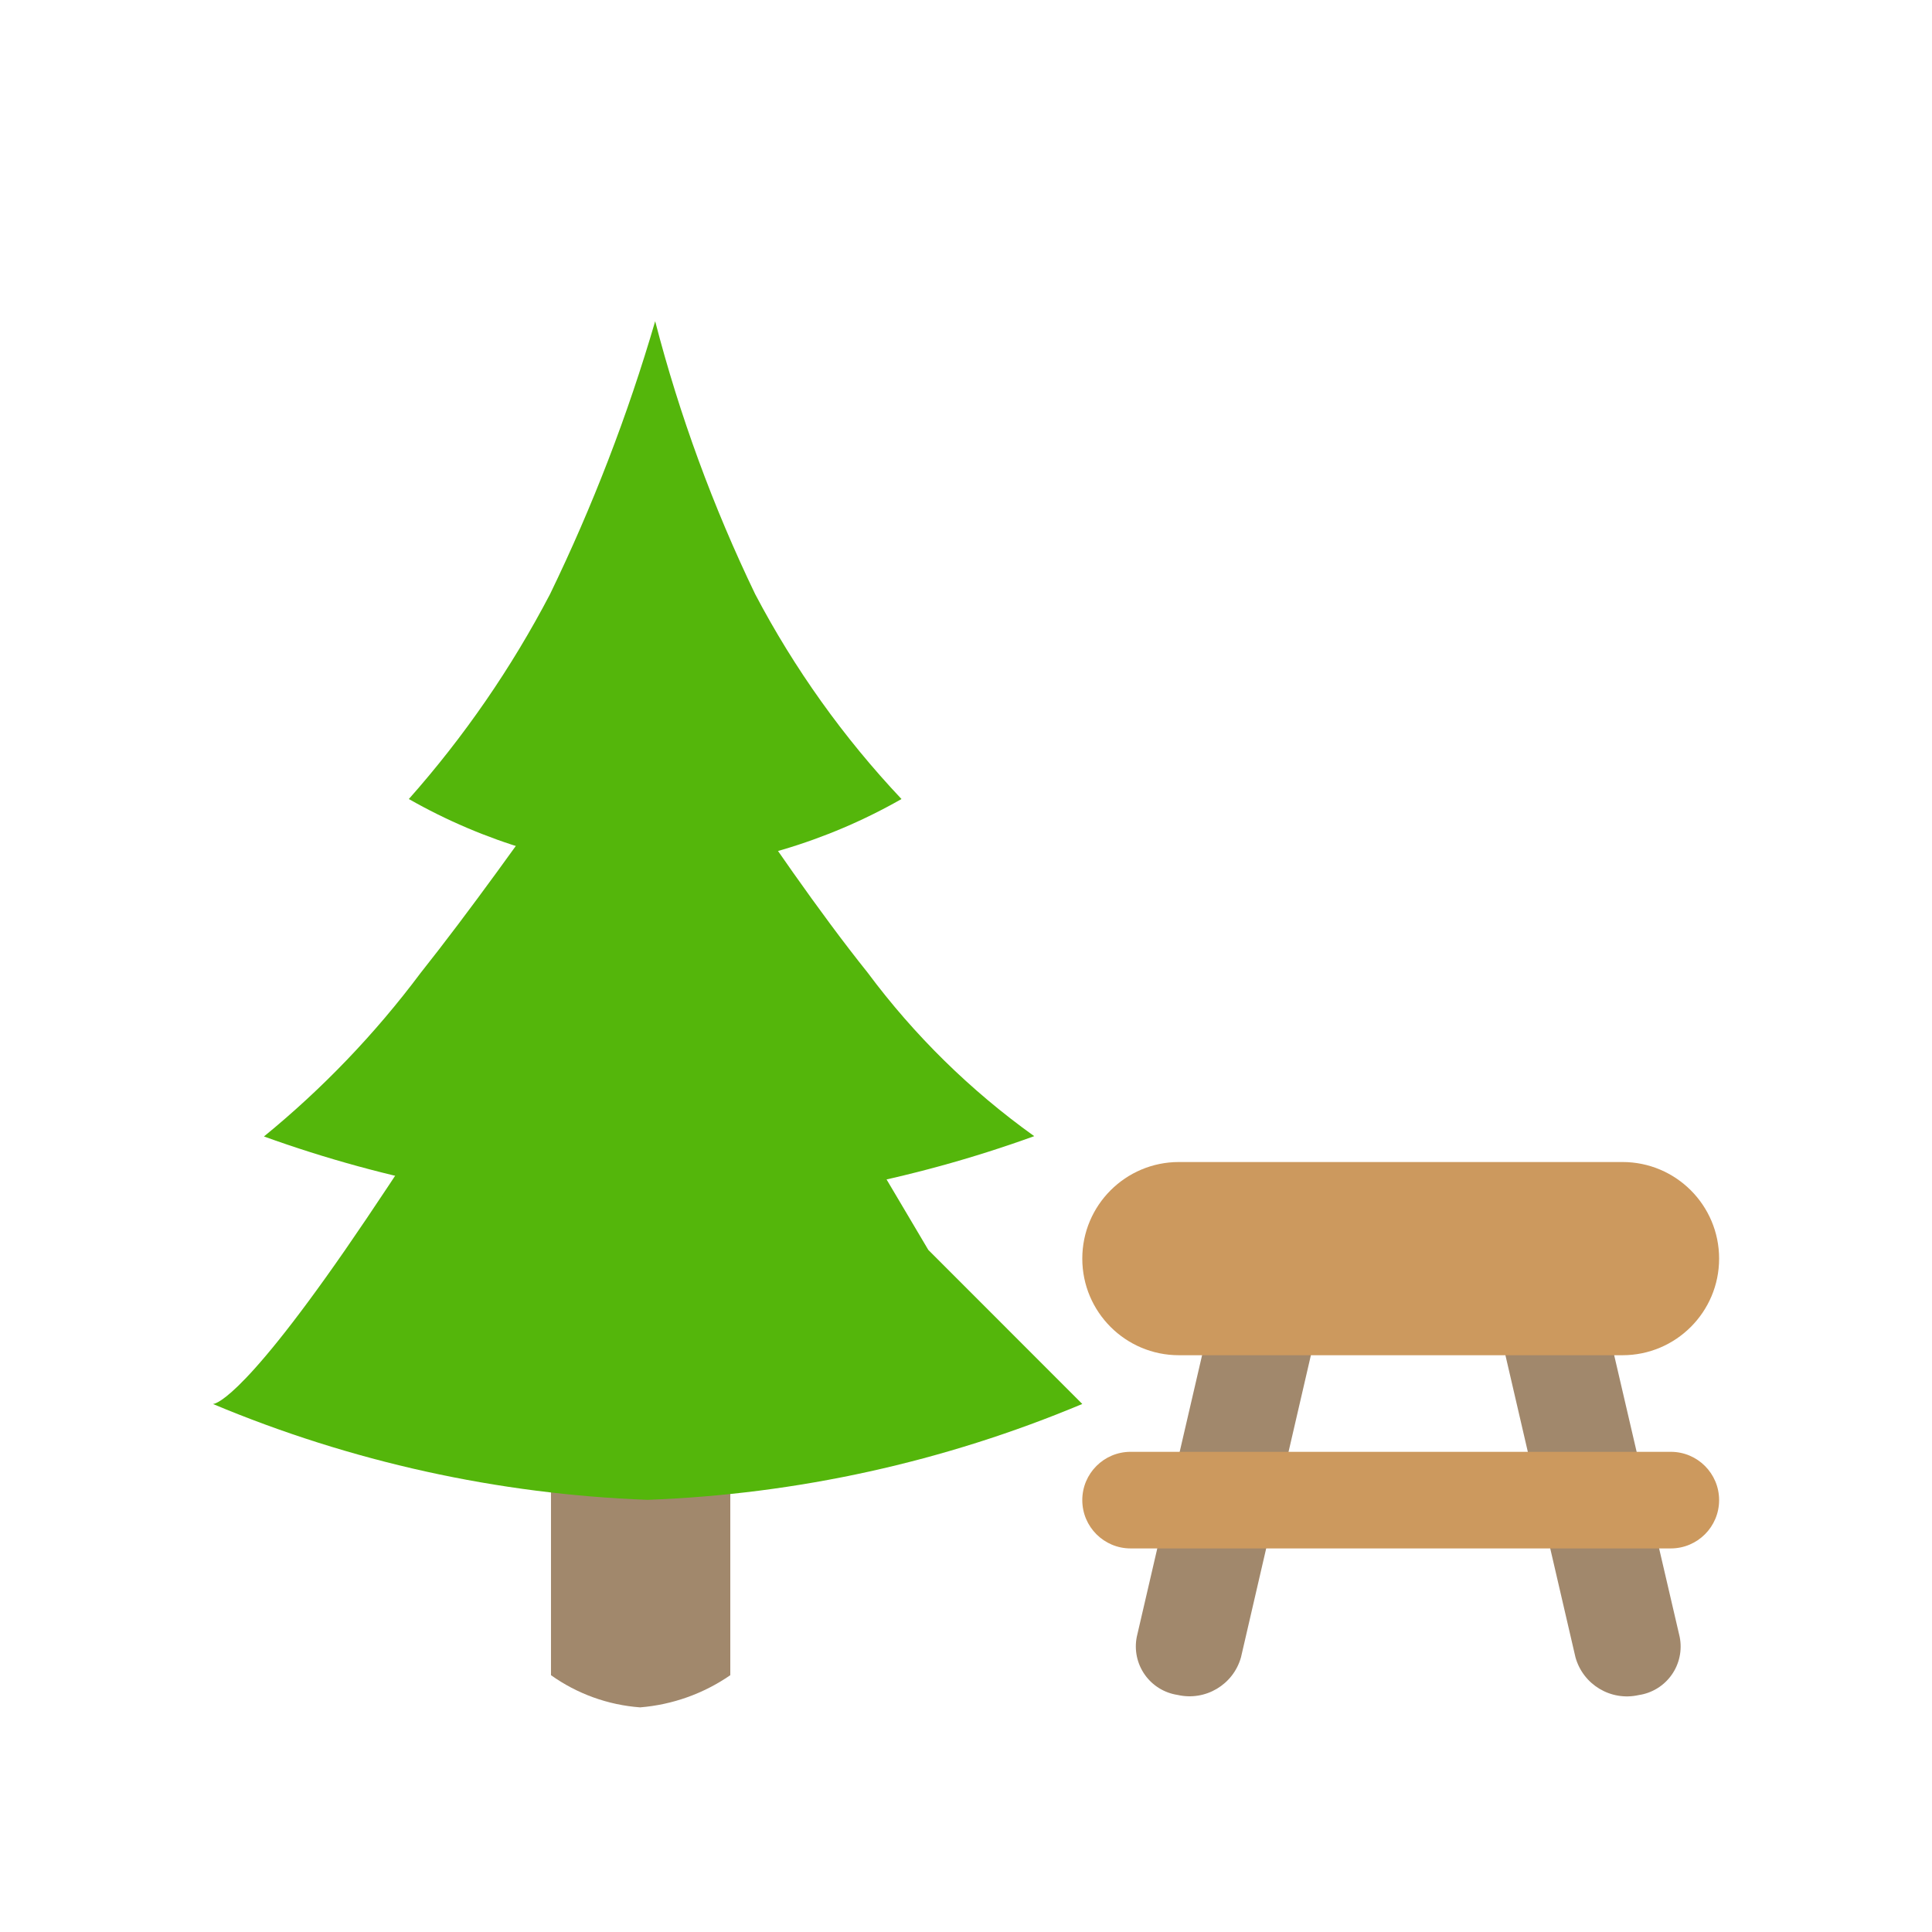
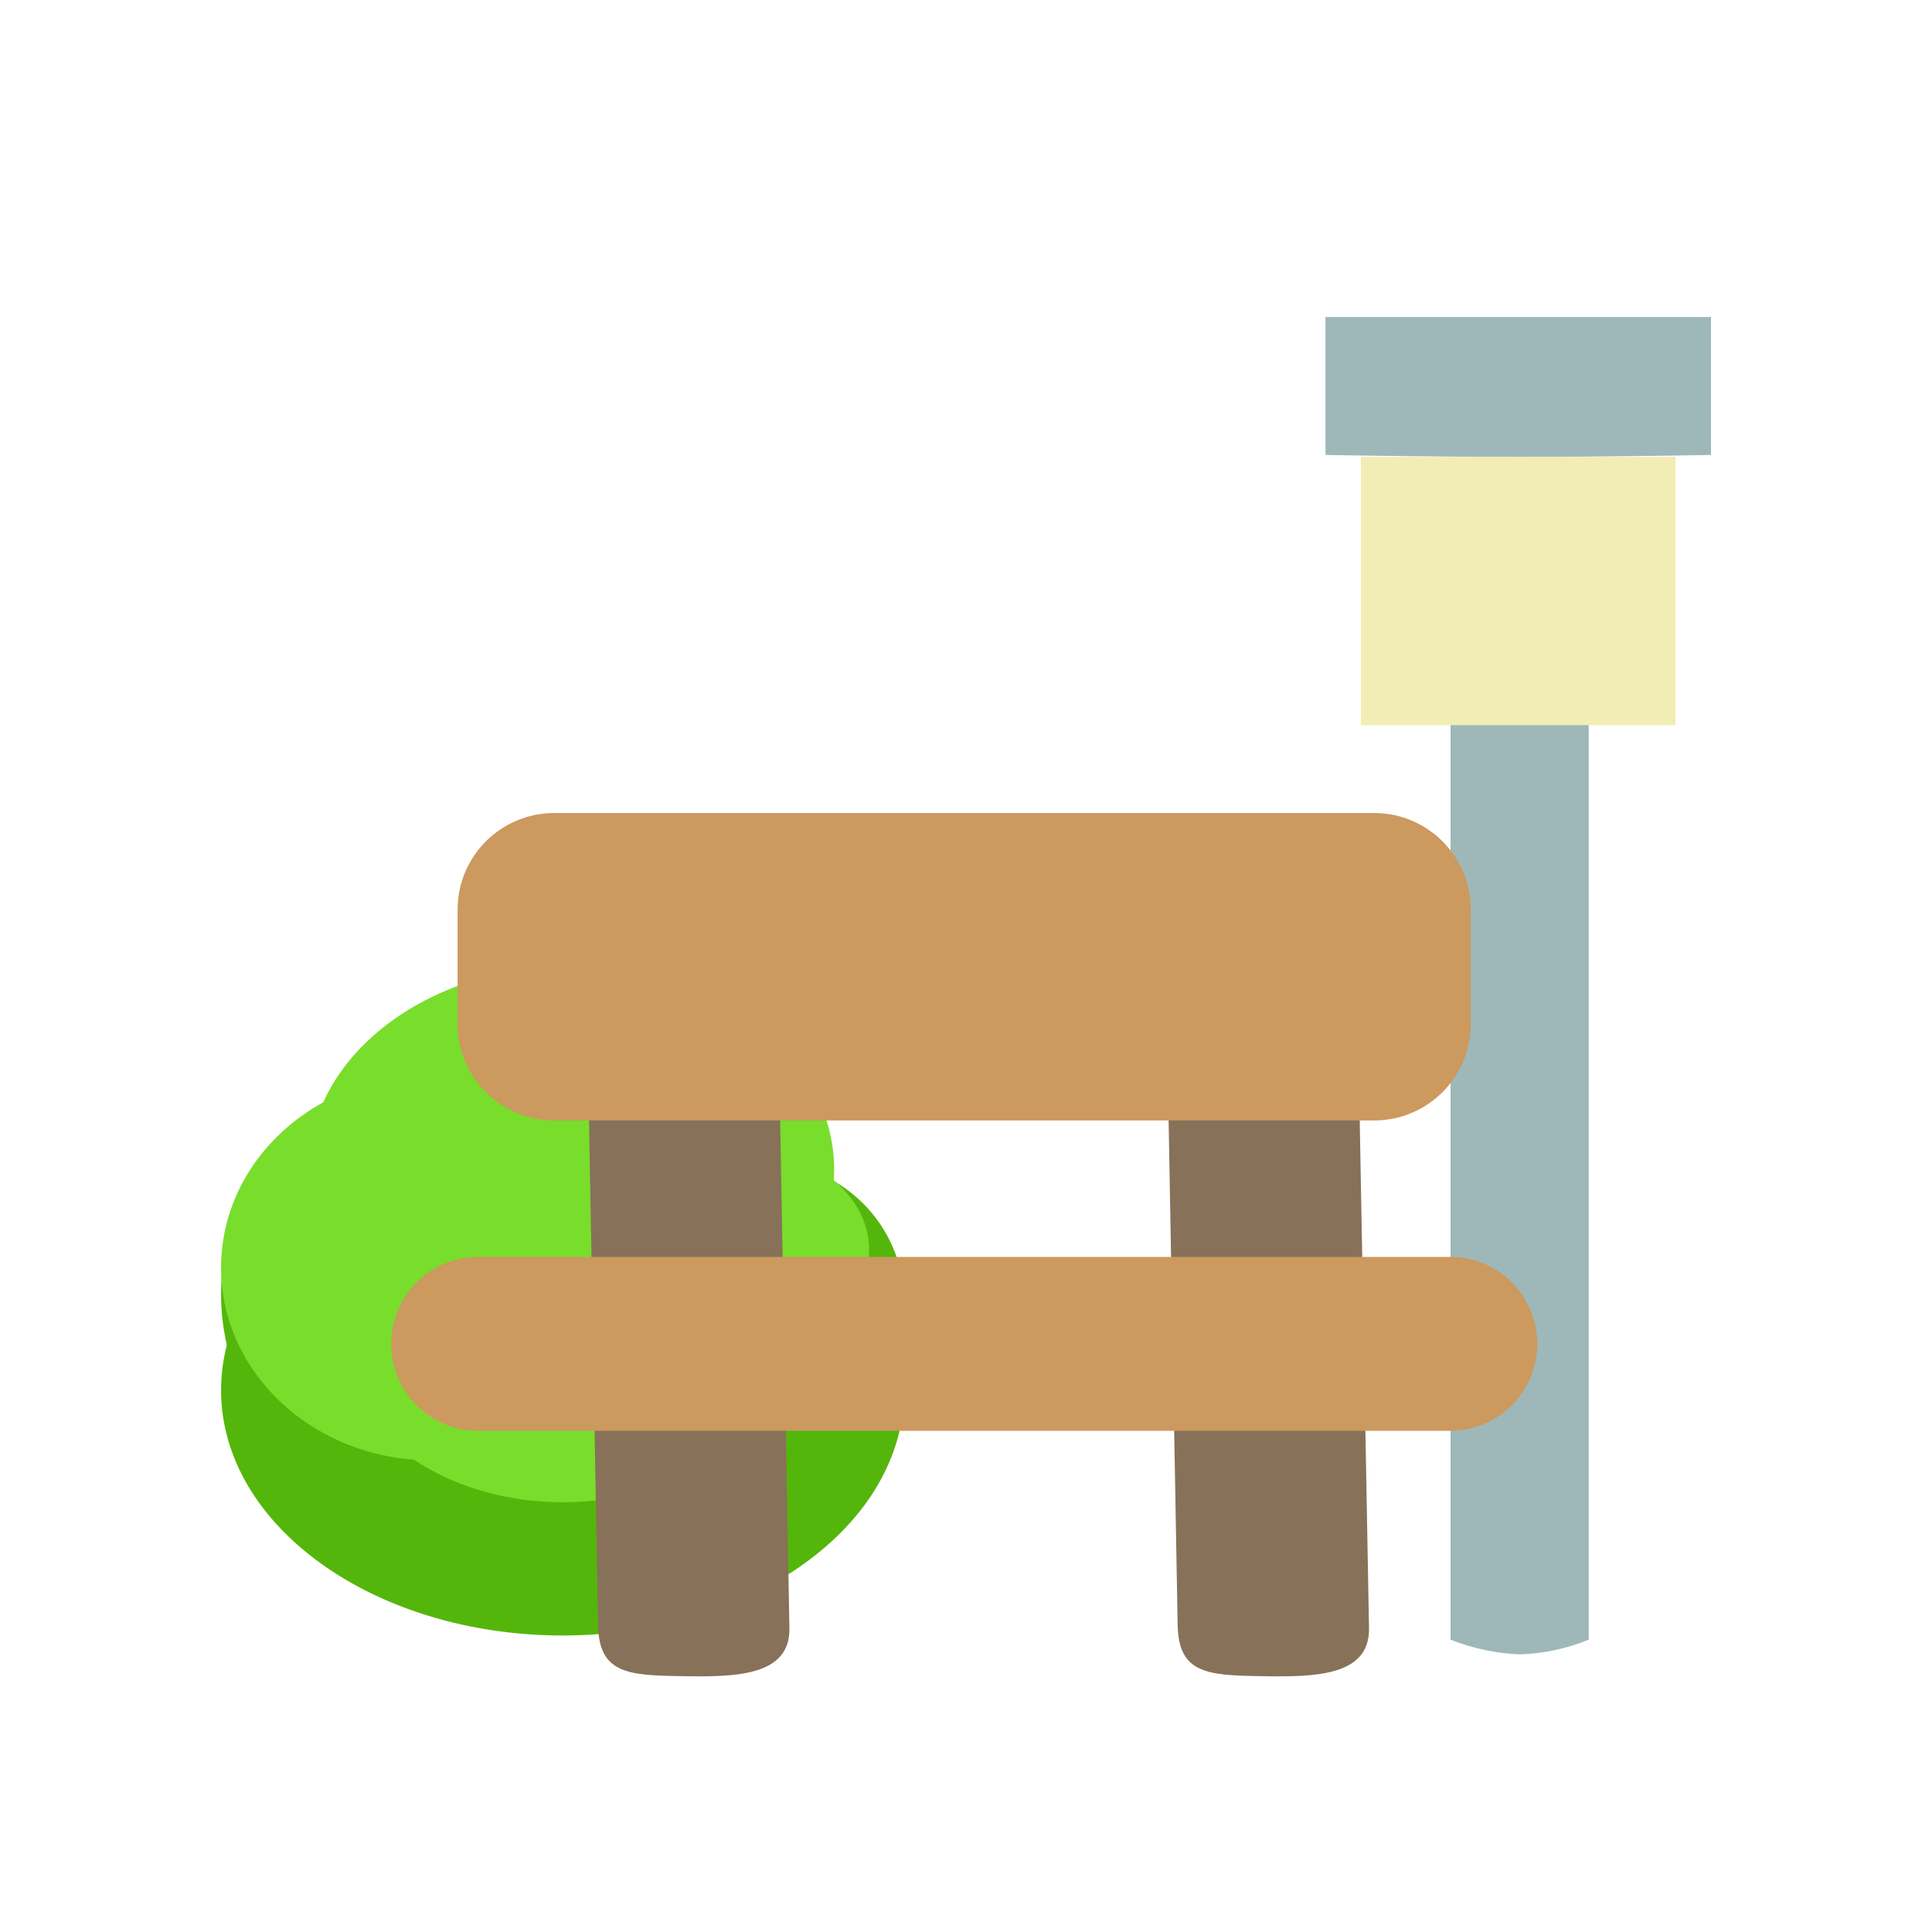
- <svg xmlns="http://www.w3.org/2000/svg" width="26" height="26" viewBox="0 0 26 26">
+ <svg xmlns="http://www.w3.org/2000/svg" width="40" height="40" viewBox="0 0 40 40">
  <defs>
-     <clipPath id="b">
-       <rect width="26" height="26" />
+     <clipPath id="clip-ParksAndRecreation">
+       <rect width="40" height="40" />
    </clipPath>
  </defs>
-   <g id="a">
-     <path d="M.649,0l4.54.083a.719.719,0,0,1,.672.727.66.66,0,0,1-.65.7L.673,1.429A.719.719,0,0,1,0,.7.66.66,0,0,1,.649,0Z" transform="translate(15.163 22.664) rotate(-77.993)" fill="#a1886c" />
-     <path d="M.675.083,5.215,0a.66.66,0,0,1,.65.7.719.719,0,0,1-.675.726L.651,1.512A.66.66,0,0,1,0,.809.719.719,0,0,1,.675.083Z" transform="translate(21.261 22.98) rotate(-102.007)" fill="#a1886c" />
-     <path d="M0,0H2.413V4.3A2.488,2.488,0,0,1,1.2,4.733,2.367,2.367,0,0,1,0,4.3Z" transform="translate(7.415 18.244)" fill="#a1886c" />
-     <path d="M5.85,0,9.628,6.377,11.7,8.45A16.713,16.713,0,0,1,5.85,9.74,16.713,16.713,0,0,1,0,8.45s.317.039,1.78-2.073S5.85,0,5.85,0Z" transform="translate(2.865 10.444)" fill="#54b60b" />
-     <path d="M5.182,0S6.825,2.66,8.125,4.282a10.162,10.162,0,0,0,2.241,2.2,16.7,16.7,0,0,1-5.184.989A16.7,16.7,0,0,1,0,6.486a12.511,12.511,0,0,0,2.108-2.2C3.4,2.66,5.182,0,5.182,0Z" transform="translate(3.552 8.808)" fill="#54b60b" />
-     <path d="M3.315,0A20.038,20.038,0,0,0,4.661,3.673,12.48,12.48,0,0,0,6.63,6.43a7.57,7.57,0,0,1-3.315.98A7.57,7.57,0,0,1,0,6.43,13.775,13.775,0,0,0,1.9,3.673,23.57,23.57,0,0,0,3.315,0Z" transform="translate(5.502 4.323)" fill="#54b60b" />
-     <rect width="8.57" height="2.6" rx="1.3" transform="translate(14.565 15.638)" fill="#cc995e" />
-     <rect width="8.57" height="1.3" rx="0.65" transform="translate(14.565 19.538)" fill="#cc995e" />
-     <path d="M26,26h0Z" fill="#54b60b" />
+   <g id="ParksAndRecreation" clip-path="url(#clip-ParksAndRecreation)">
+     <path id="Path_4180" data-name="Path 4180" d="M-304.806,204.5V182.789h2.861V204.5a4.109,4.109,0,0,1-1.42.305A4.3,4.3,0,0,1-304.806,204.5Z" transform="translate(334.838 -170.553)" fill="#9eb8b9" />
+     <g id="Group_2887" data-name="Group 2887" transform="translate(-1689.947 594.519)">
+       <circle id="Ellipse_542" data-name="Ellipse 542" cx="2.901" cy="2.901" r="2.901" transform="translate(1702.866 -570.451)" fill="#54b60b" />
+       <ellipse id="Ellipse_537" data-name="Ellipse 537" cx="7.072" cy="5.078" rx="7.072" ry="5.078" transform="translate(1694.524 -570.814)" fill="#54b60b" />
+       <ellipse id="Ellipse_540" data-name="Ellipse 540" cx="4.352" cy="4.534" rx="4.352" ry="4.534" transform="translate(1694.524 -572.264)" fill="#54b60b" />
+       <path id="Path_1530" data-name="Path 1530" d="M4.9,0a4.648,4.648,0,0,1,4.9,4.352c0,2.4-2.192,4.133-4.9,4.133S0,6.756,0,4.352A4.648,4.648,0,0,1,4.9,0Z" transform="translate(1696.7 -571.902)" fill="#79dd2c" />
+       <ellipse id="Ellipse_539" data-name="Ellipse 539" cx="4.352" cy="3.99" rx="4.352" ry="3.99" transform="translate(1694.524 -572.264)" fill="#79dd2c" />
+       <ellipse id="Ellipse_541" data-name="Ellipse 541" cx="5.44" cy="4.21" rx="5.44" ry="4.21" transform="translate(1696.337 -574.519)" fill="#79dd2c" />
+       <ellipse id="Ellipse_538" data-name="Ellipse 538" cx="2.901" cy="2.176" rx="2.901" ry="2.176" transform="translate(1702.14 -570.814)" fill="#79dd2c" />
+     </g>
+     <g id="Group_2884" data-name="Group 2884" transform="translate(-2.309 -4.517)">
+       <path id="Path_2693" data-name="Path 2693" d="M2.207-.075,14.776-.3a1.829,1.829,0,0,1,1.8,1.945,1.991,1.991,0,0,1-1.862,2.012l-12.568.23c-1.01.018-1.013-1.149-.995-2.242S1.2-.056,2.207-.075Z" transform="translate(26.766 40.371) rotate(-90)" fill="#877159" />
+       <path id="Path_4183" data-name="Path 4183" d="M2.207-.075,14.776-.3a1.829,1.829,0,0,1,1.8,1.945,1.991,1.991,0,0,1-1.862,2.012l-12.568.23c-1.01.018-1.013-1.149-.995-2.242S1.2-.056,2.207-.075Z" transform="translate(14.766 40.371) rotate(-90)" fill="#877159" />
+       <rect id="Rectangle_4018" data-name="Rectangle 4018" width="20.977" height="6.365" rx="2" transform="translate(11.783 21.35)" fill="#cc995e" />
+       <rect id="Rectangle_4019" data-name="Rectangle 4019" width="23.728" height="3.6" rx="1.8" transform="translate(10.408 30.54)" fill="#cc995e" />
+     </g>
+     <path id="Path_4182" data-name="Path 4182" d="M-304.806,185.646v-2.856h7.982v2.856s-1.967.04-3.962.04S-304.806,185.646-304.806,185.646Z" transform="translate(332.248 -176.227)" fill="#9eb8b9" />
+     <path id="Path_4181" data-name="Path 4181" d="M-305.183,182.686h6.513v5.555h-6.513" transform="translate(333.359 -173.227)" fill="#f1edb4" />
  </g>
</svg>
